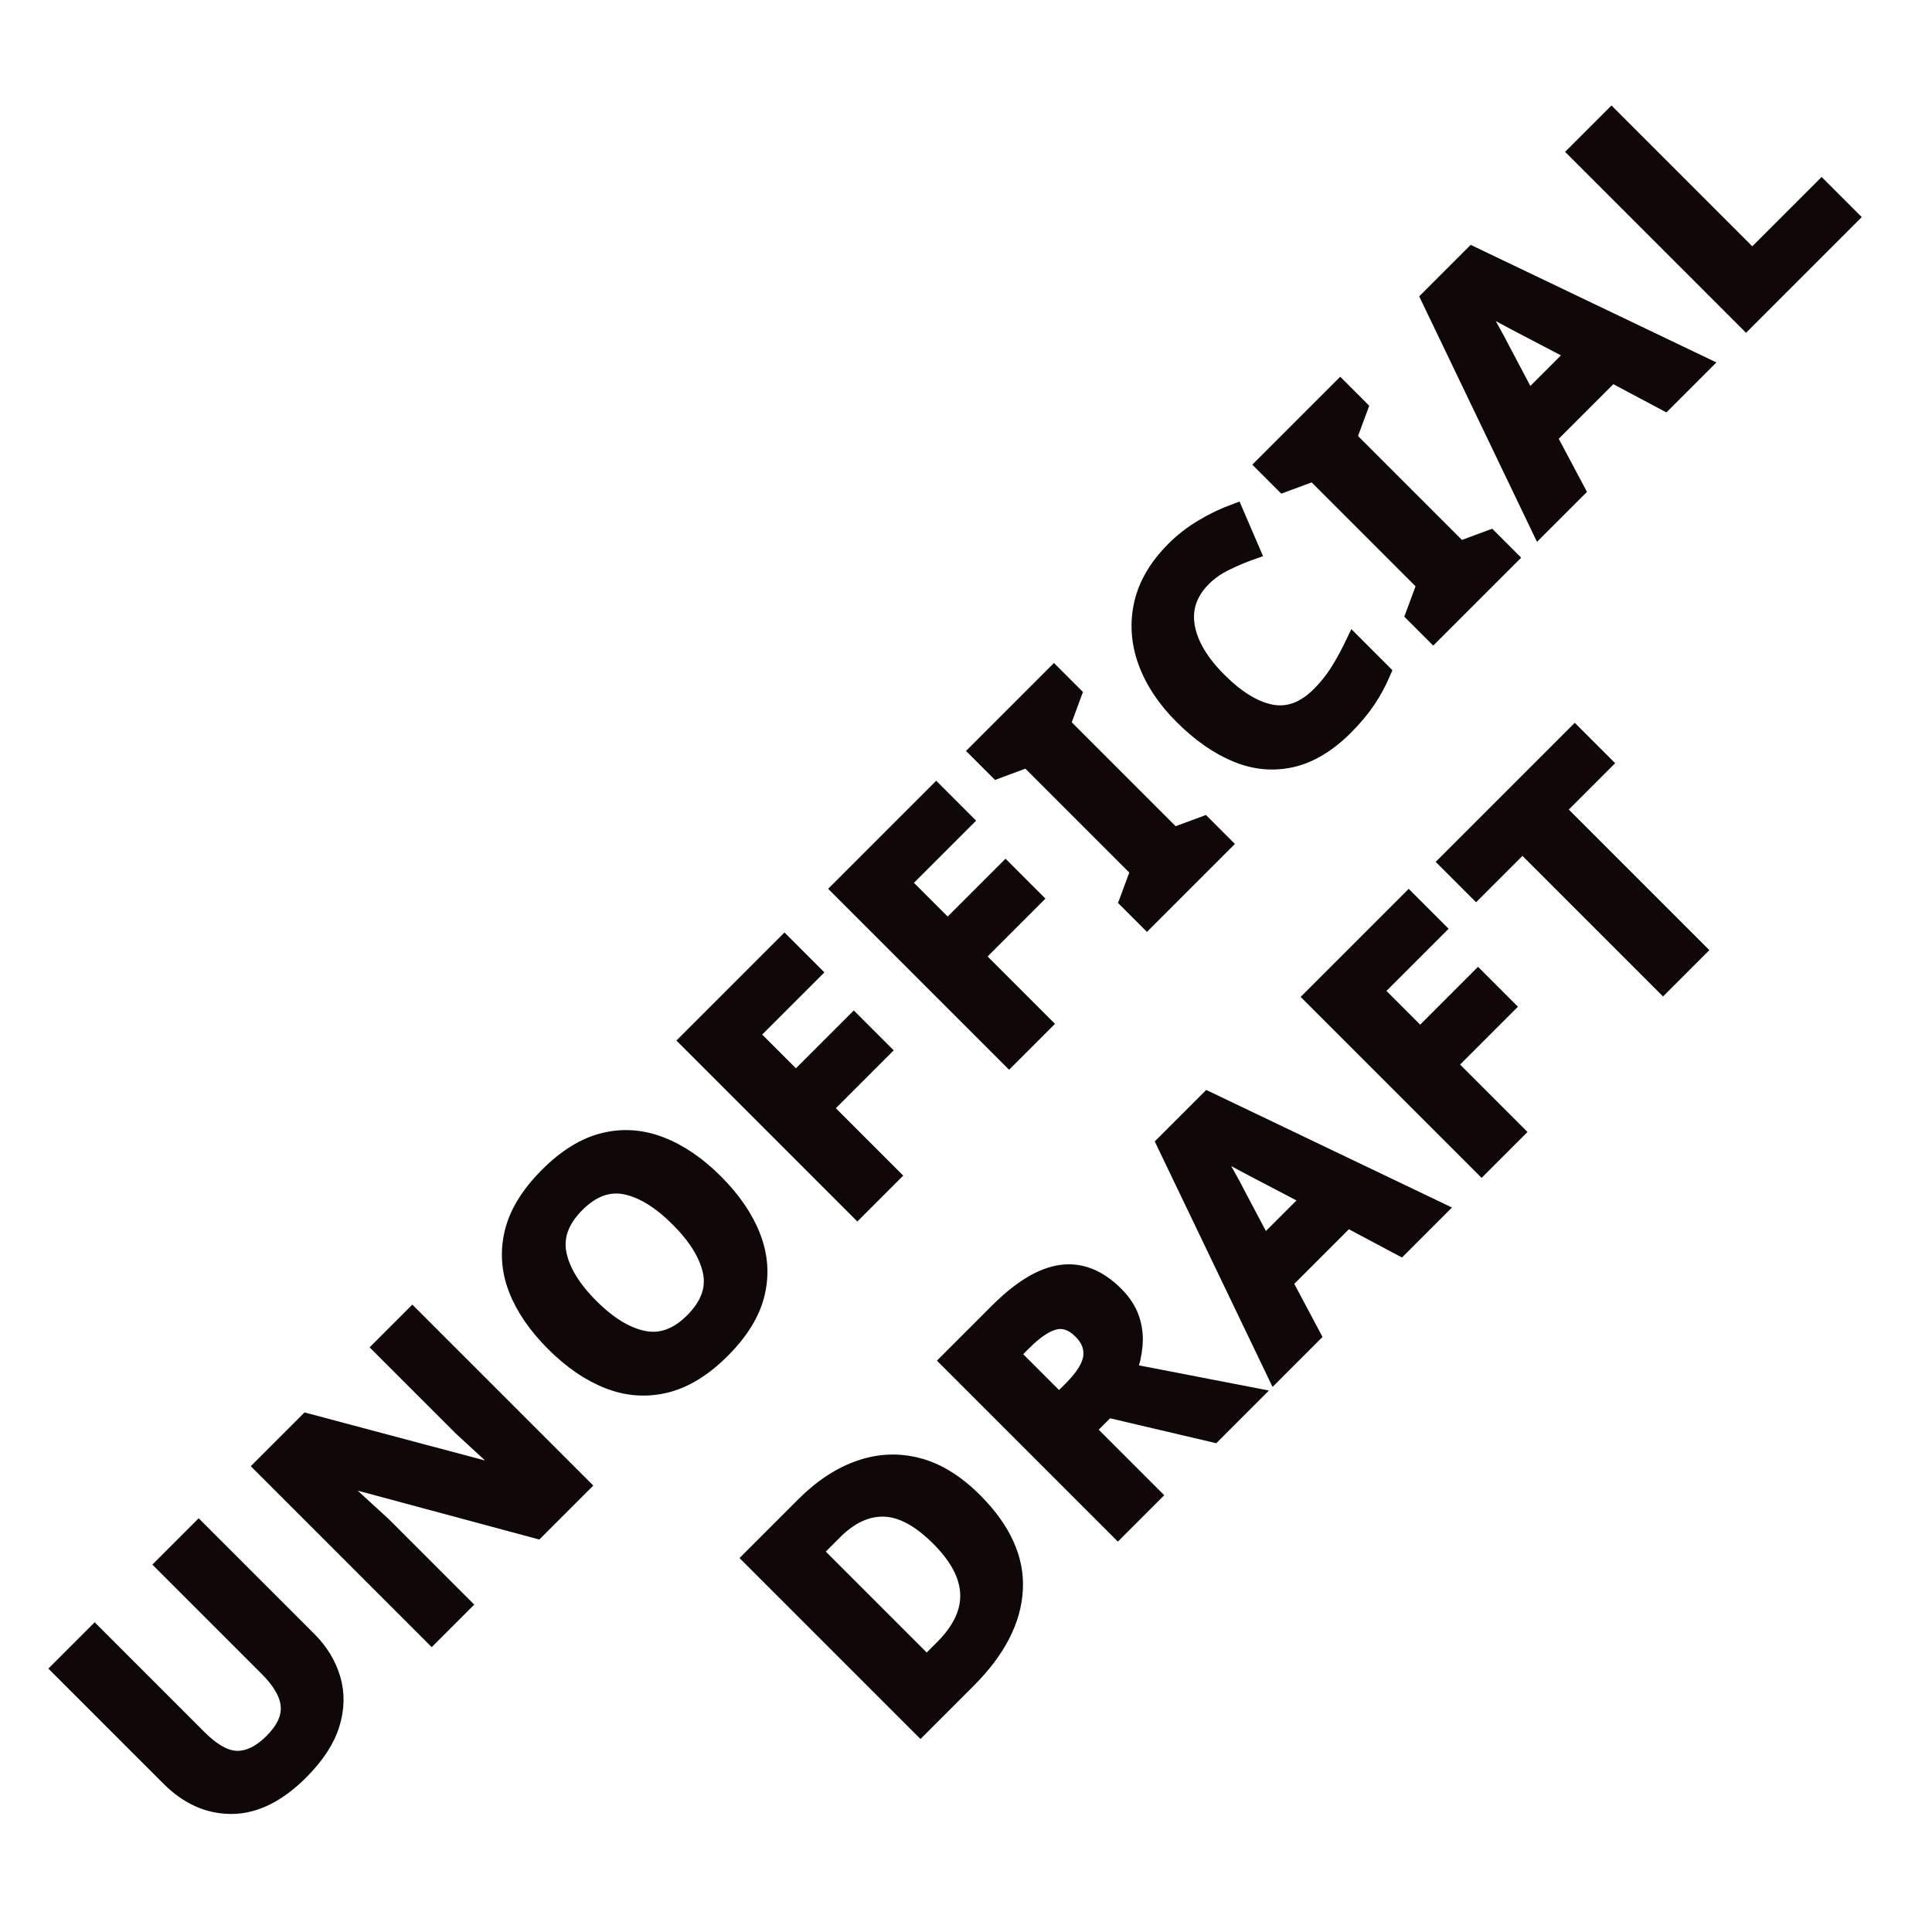
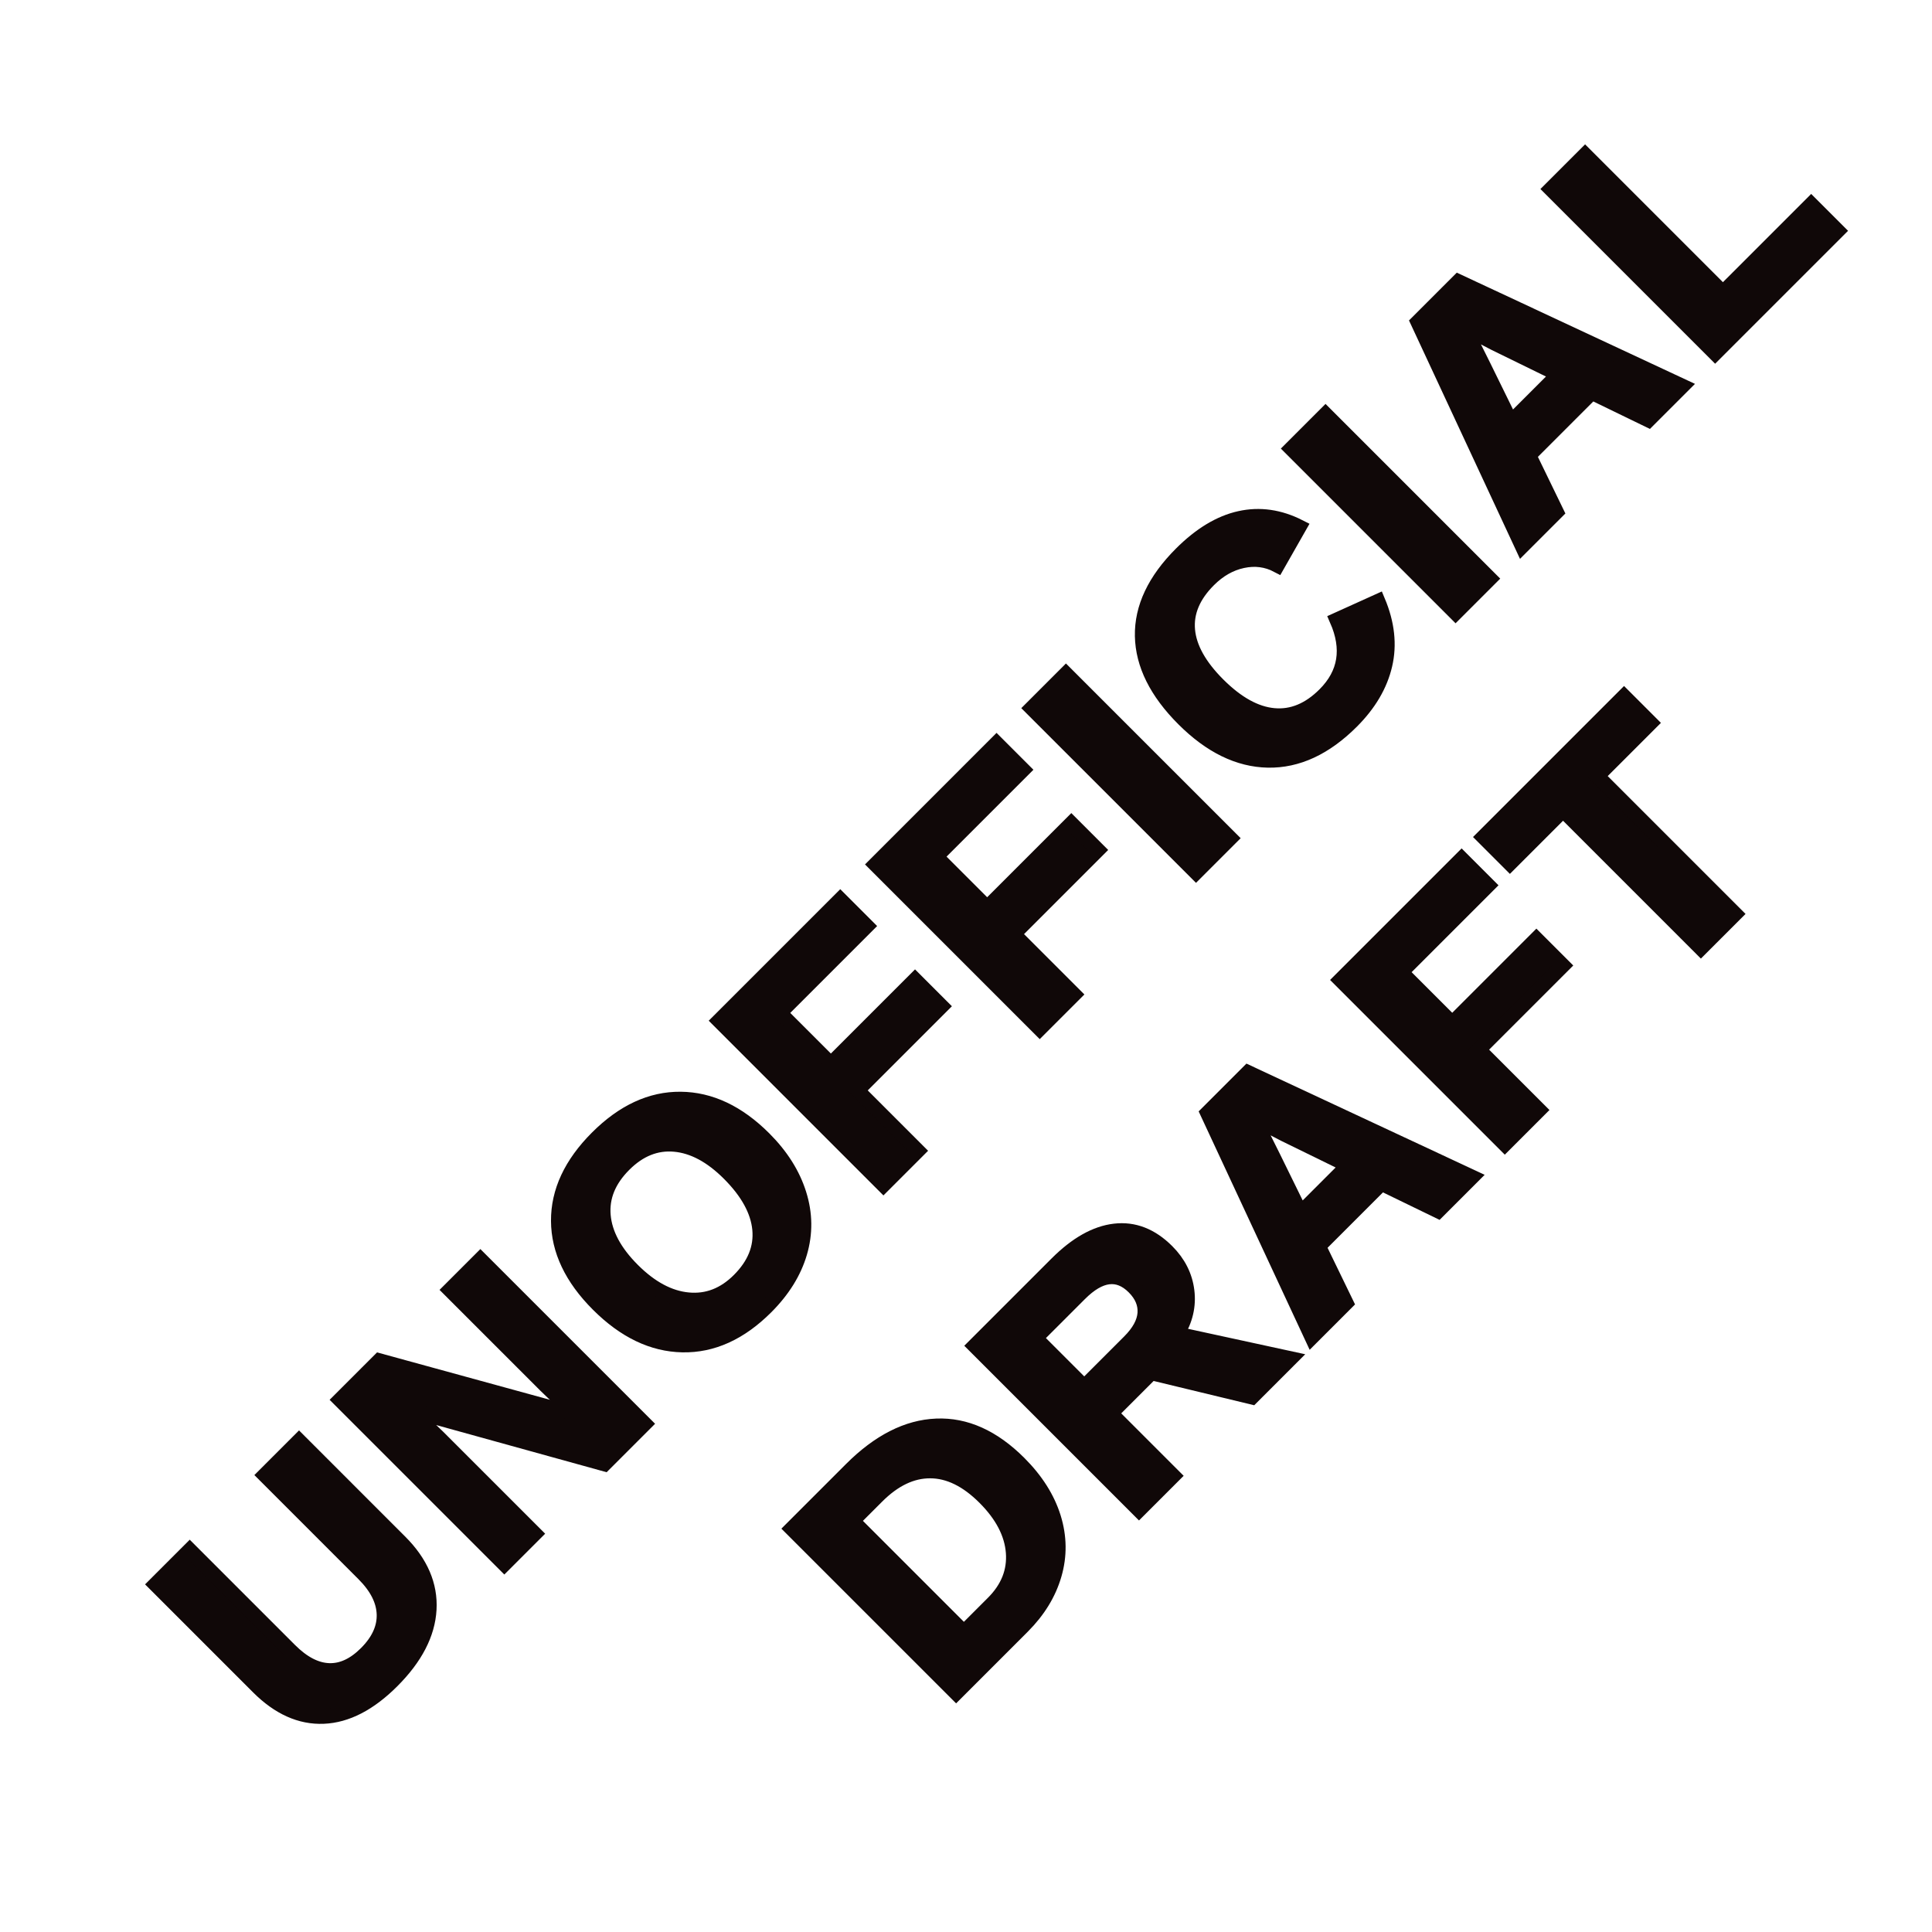
<svg xmlns="http://www.w3.org/2000/svg" width="400" height="400">
-   <g fill="#100808" transform="translate(200 200) rotate(-45) translate(-200 -200)" stroke="#100808" stroke-width="3">
-     <text x="50%" y="220" style="font: bold 70px sans-serif; text-anchor: middle; letter-spacing: 6px;">UNOFFICIAL</text>
-     <text x="50%" y="305" style="font: bold 70px sans-serif; text-anchor: middle; letter-spacing: 6px;">DRAFT</text>
+   <g transform="translate(200 200) rotate(-45) translate(-200 -200)" style="font: 750 70px Arial, sans-serif; letter-spacing: 3px" fill="#100808" stroke="#100808" stroke-width="3">
+     <text x="53%" y="220" style="text-anchor: middle">UNOFFICIAL</text>
+     <text x="53%" y="305" style="text-anchor: middle">DRAFT</text>
  </g>
</svg>
